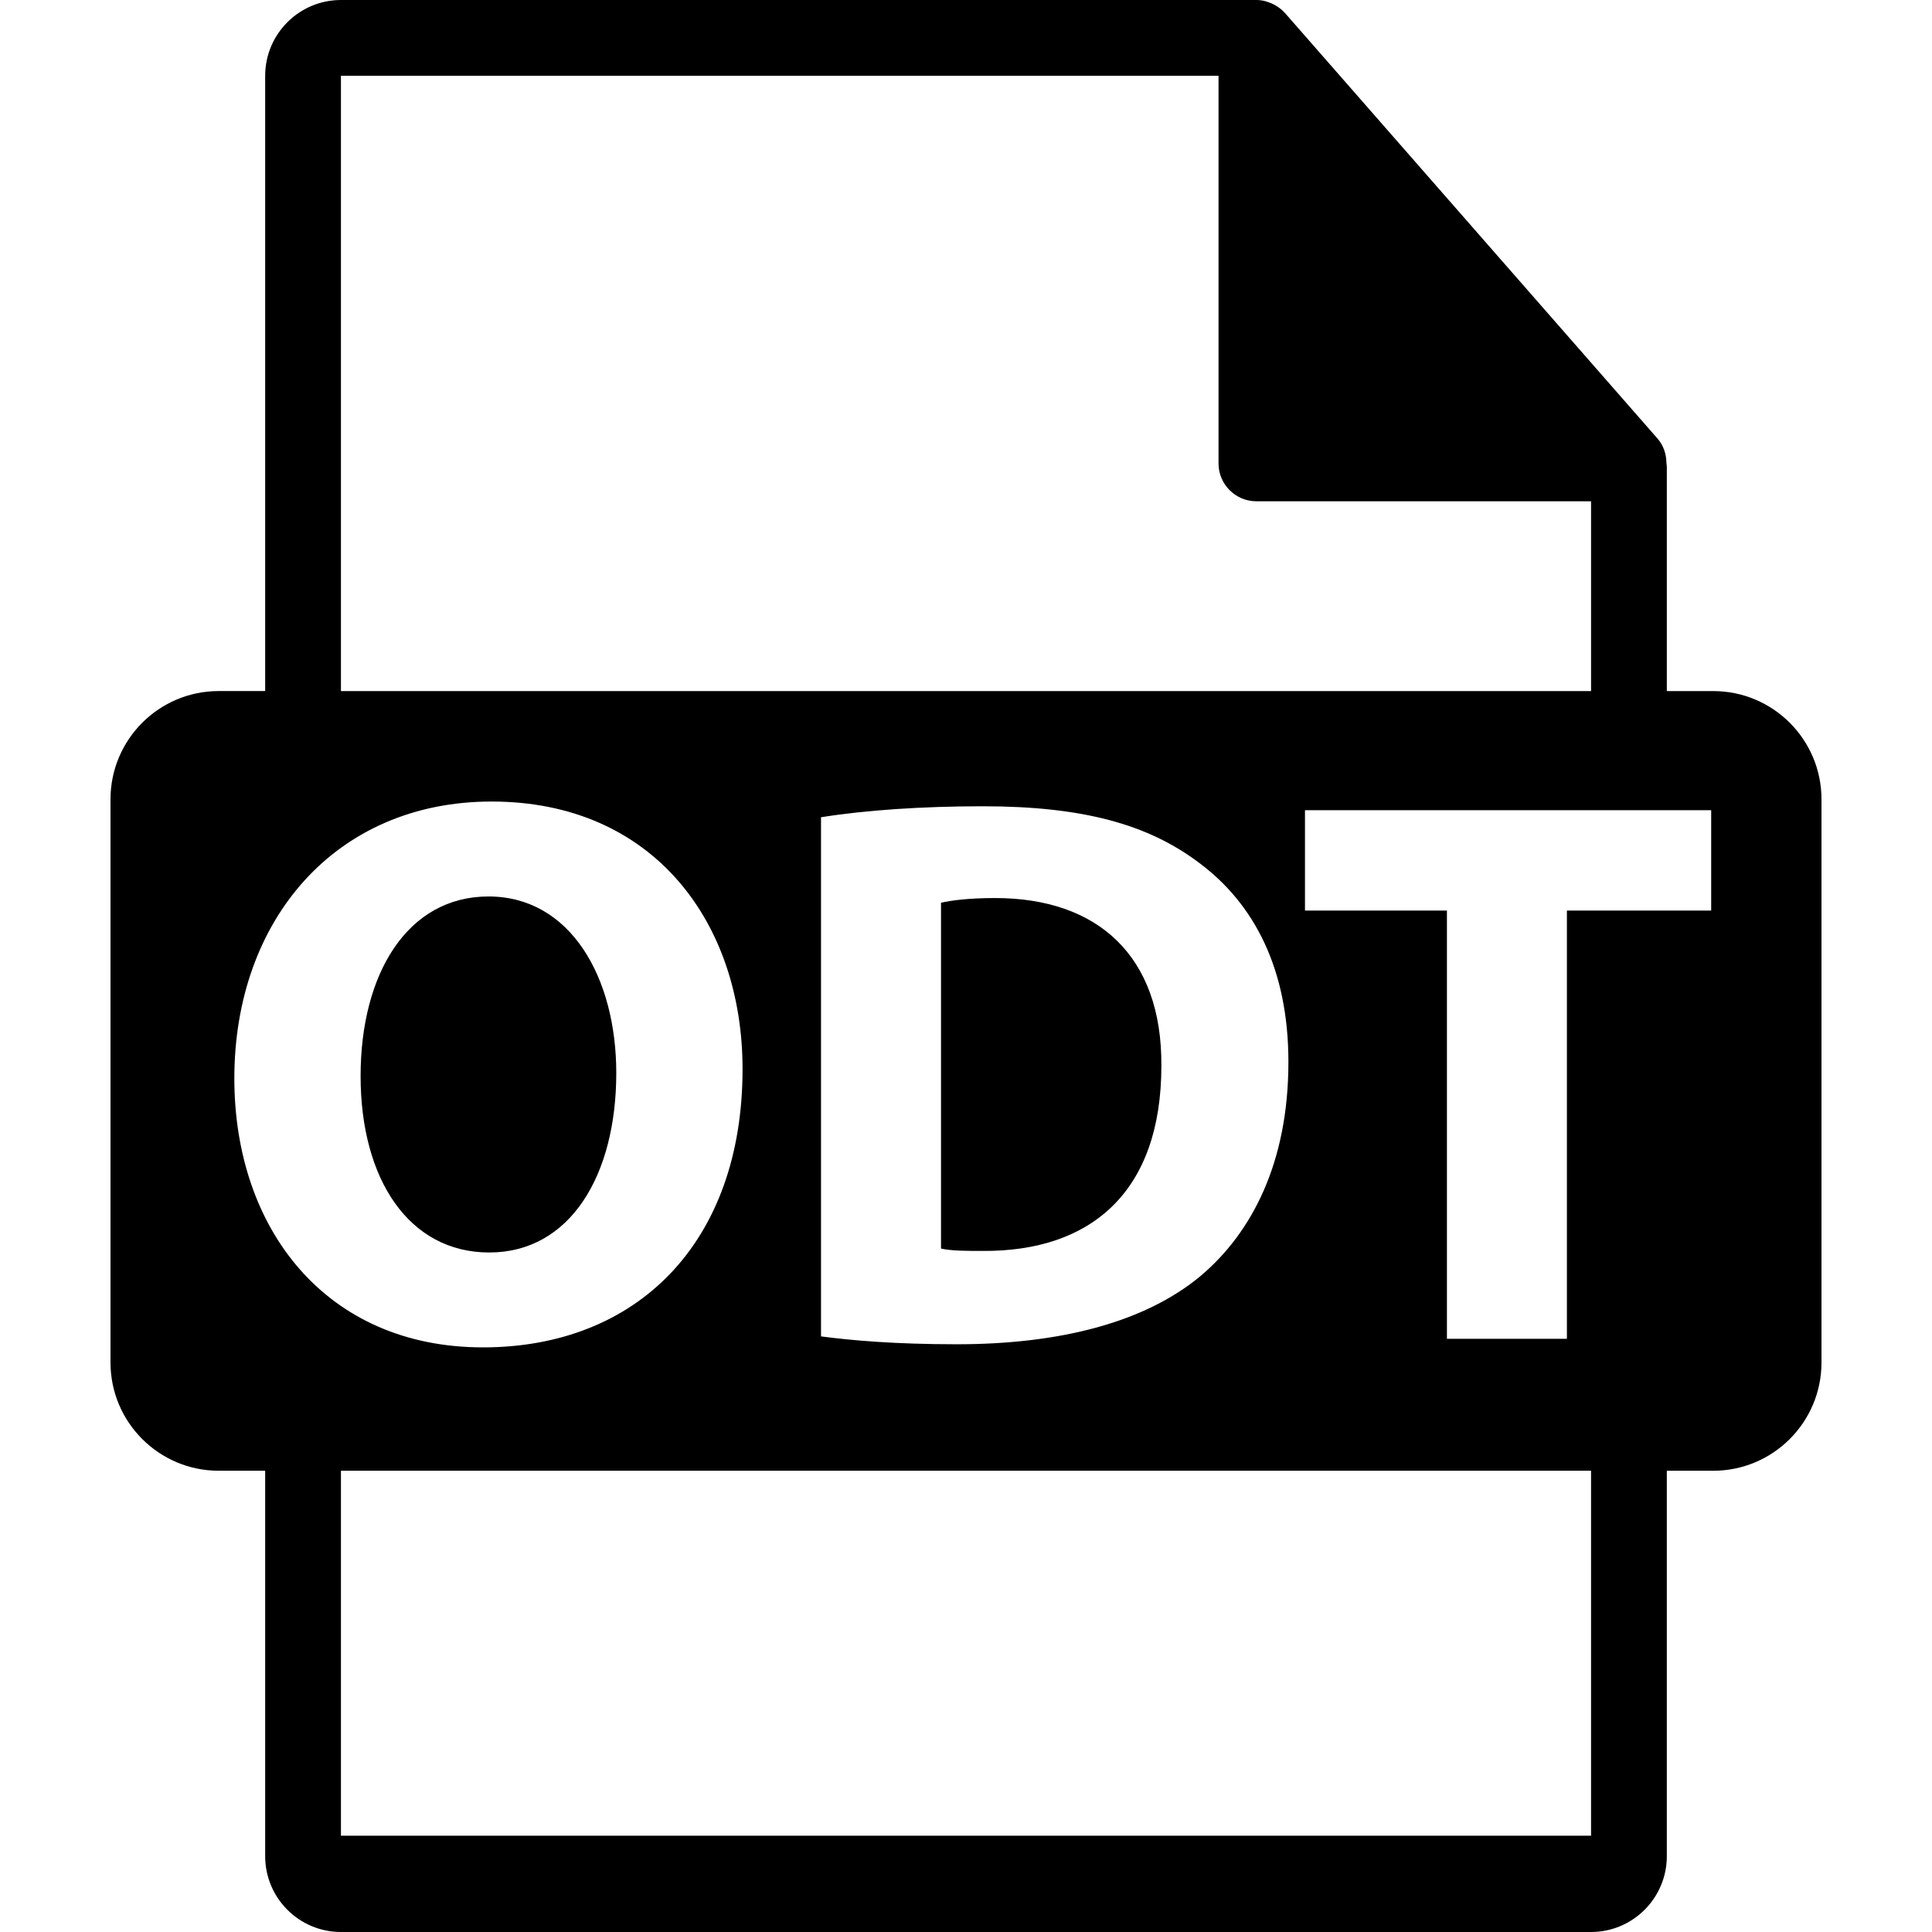
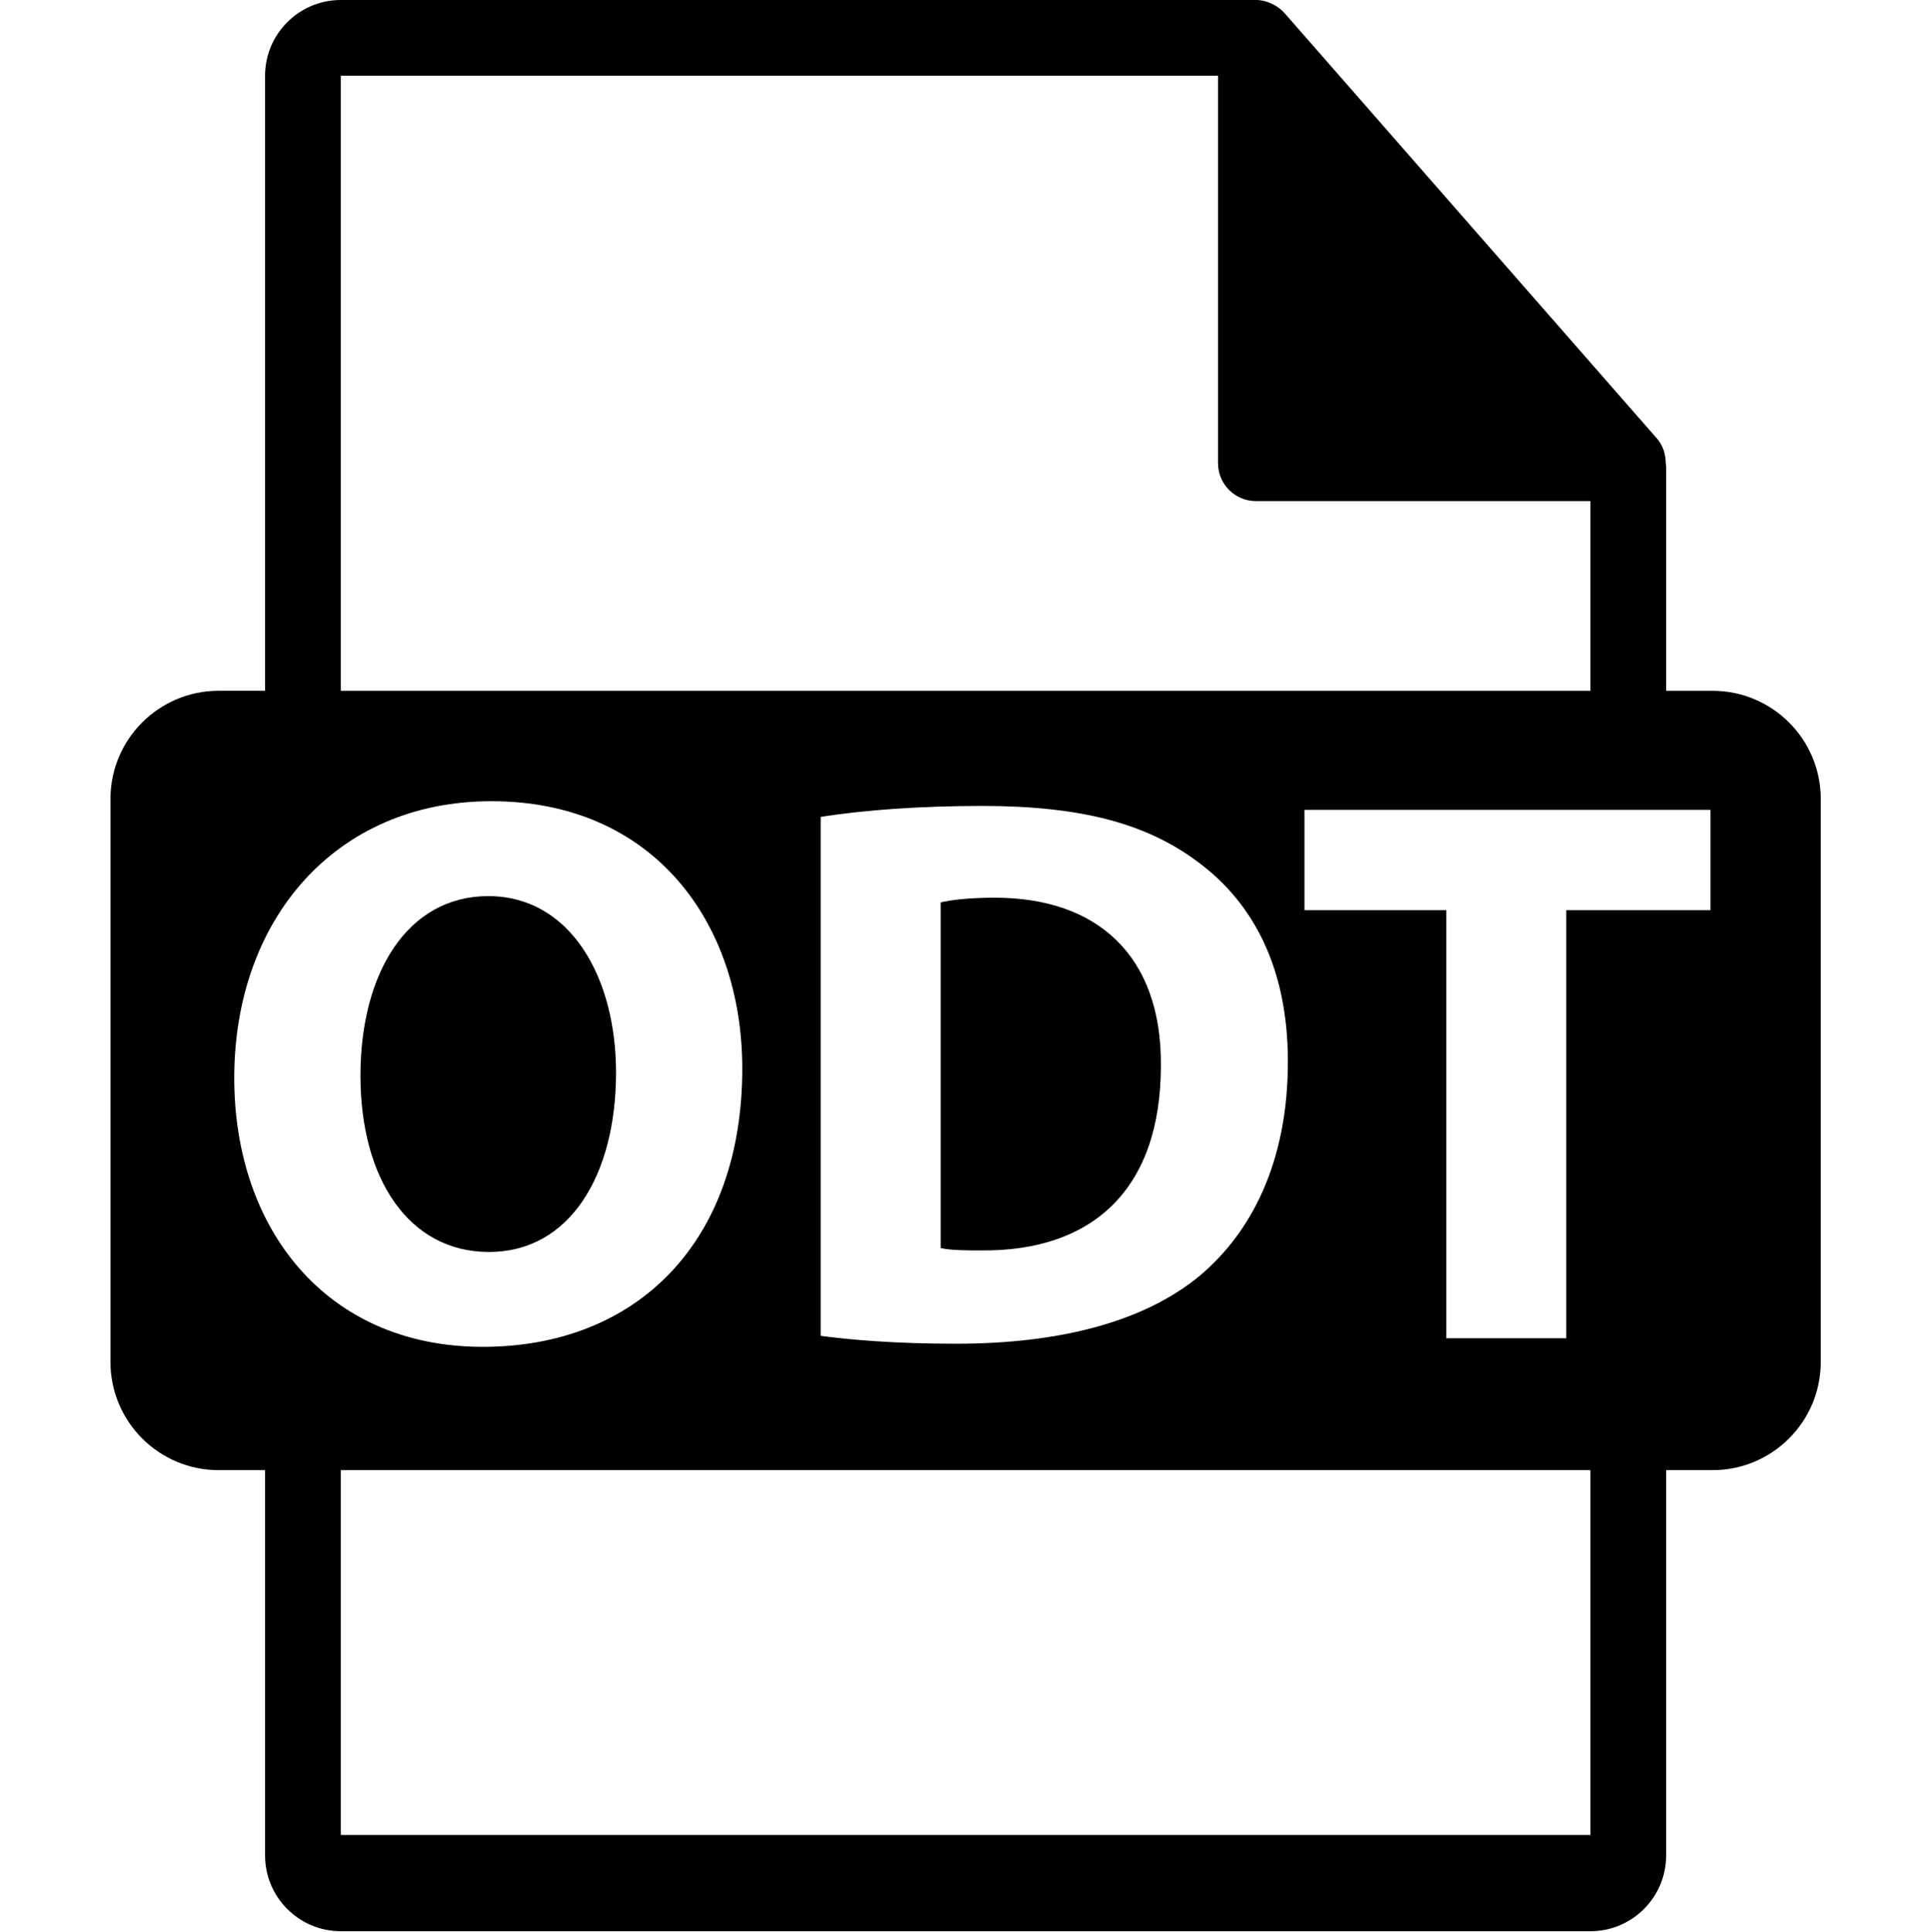
- <svg xmlns="http://www.w3.org/2000/svg" version="1.1" id="Capa_1" x="0px" y="0px" width="24px" height="24px" viewBox="0 0 548.291 548.291" style="enable-background:new 0 0 548.291 548.291;" xml:space="preserve">
+ <svg xmlns="http://www.w3.org/2000/svg" version="1.1" id="Capa_1" x="0px" y="0px" viewBox="0 0 548.291 548.291" style="enable-background:new 0 0 548.291 548.291;" xml:space="preserve">
  <g>
    <path d="M282.413,254.859c-7.564,0-12.464,0.672-15.357,1.333v98.144c2.893,0.671,7.567,0.671,11.793,0.671   c30.714,0.221,50.741-16.693,50.741-52.525C329.811,271.324,311.568,254.859,282.413,254.859z" />
    <path d="M486.201,196.124h-13.166V132.59c0-0.396-0.062-0.795-0.115-1.196c-0.021-2.523-0.825-5-2.552-6.963L364.657,3.677   c-0.033-0.031-0.064-0.042-0.085-0.073c-0.63-0.707-1.364-1.292-2.143-1.795c-0.229-0.157-0.461-0.286-0.702-0.421   c-0.672-0.366-1.387-0.671-2.121-0.892c-0.2-0.055-0.379-0.136-0.577-0.188C358.23,0.118,357.401,0,356.562,0H96.757   C84.894,0,75.256,9.651,75.256,21.502v174.613H62.092c-16.971,0-30.732,13.756-30.732,30.733v159.812   c0,16.968,13.761,30.731,30.732,30.731h13.164V526.79c0,11.854,9.638,21.501,21.501,21.501h354.776   c11.853,0,21.501-9.647,21.501-21.501V417.392h13.166c16.966,0,30.729-13.764,30.729-30.731V226.854   C516.93,209.872,503.167,196.124,486.201,196.124z M96.757,21.502h249.054v110.009c0,5.939,4.817,10.75,10.751,10.75h94.972v53.861   H96.757V21.502z M365.643,301.37c0,28.72-10.457,48.524-24.925,60.75c-15.795,13.141-39.832,19.376-69.216,19.376   c-17.578,0-30.045-1.112-38.504-2.236V231.932c12.459-2.005,28.714-3.118,45.846-3.118c28.482,0,46.955,5.123,61.433,16.032   C355.853,256.418,365.643,274.88,365.643,301.37z M66.504,306.042c0-44.961,28.714-78.571,73.004-78.571   c46.076,0,71.224,34.512,71.224,75.904c0,49.187-29.827,79.004-73.665,79.004C92.55,382.378,66.504,348.782,66.504,306.042z    M451.534,520.962H96.757v-103.57h354.776V520.962z M485.624,258.413h-40.945v121.529H410.63V258.413h-40.284v-28.486h115.277   V258.413z" />
    <path d="M174.895,304.487c0-26.929-12.905-50.074-36.279-50.074c-22.921,0-36.279,21.832-36.279,50.967   c0,29.376,13.798,50.069,36.5,50.069C161.763,355.449,174.895,333.631,174.895,304.487z" />
  </g>
  <g>
</g>
  <g>
</g>
  <g>
</g>
  <g>
</g>
  <g>
</g>
  <g>
</g>
  <g>
</g>
  <g>
</g>
  <g>
</g>
  <g>
</g>
  <g>
</g>
  <g>
</g>
  <g>
</g>
  <g>
</g>
  <g>
</g>
</svg>
